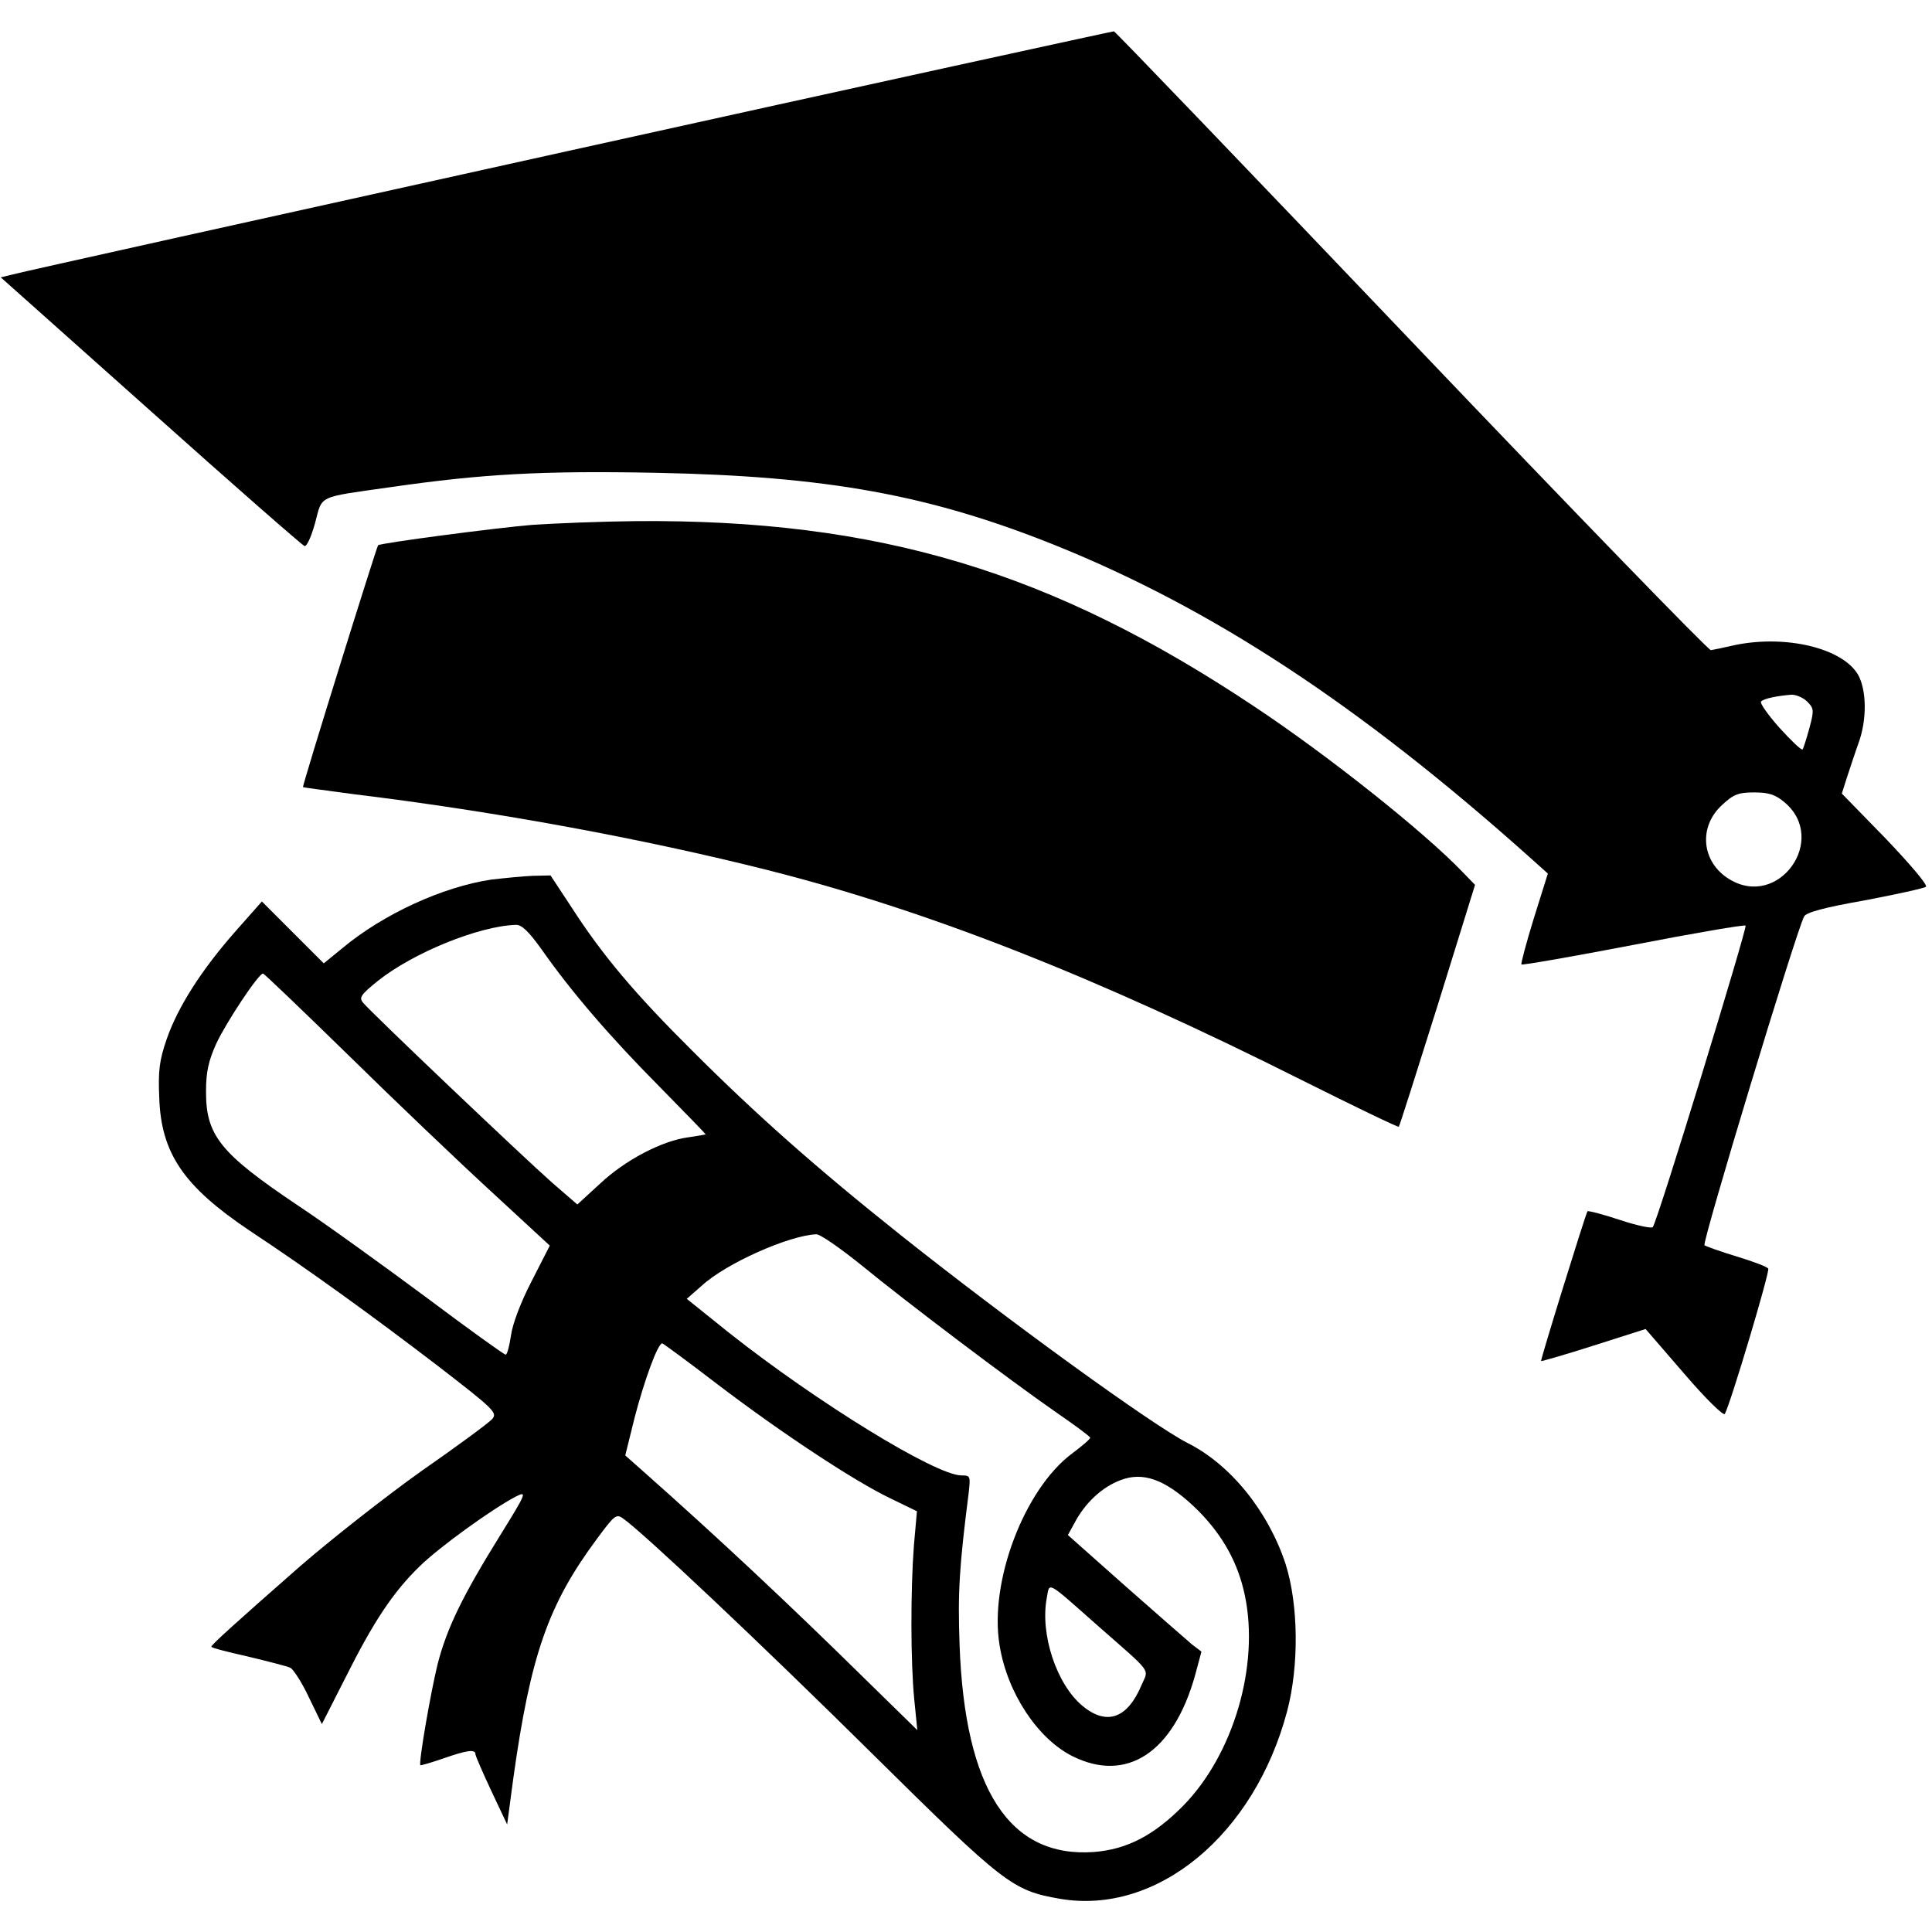
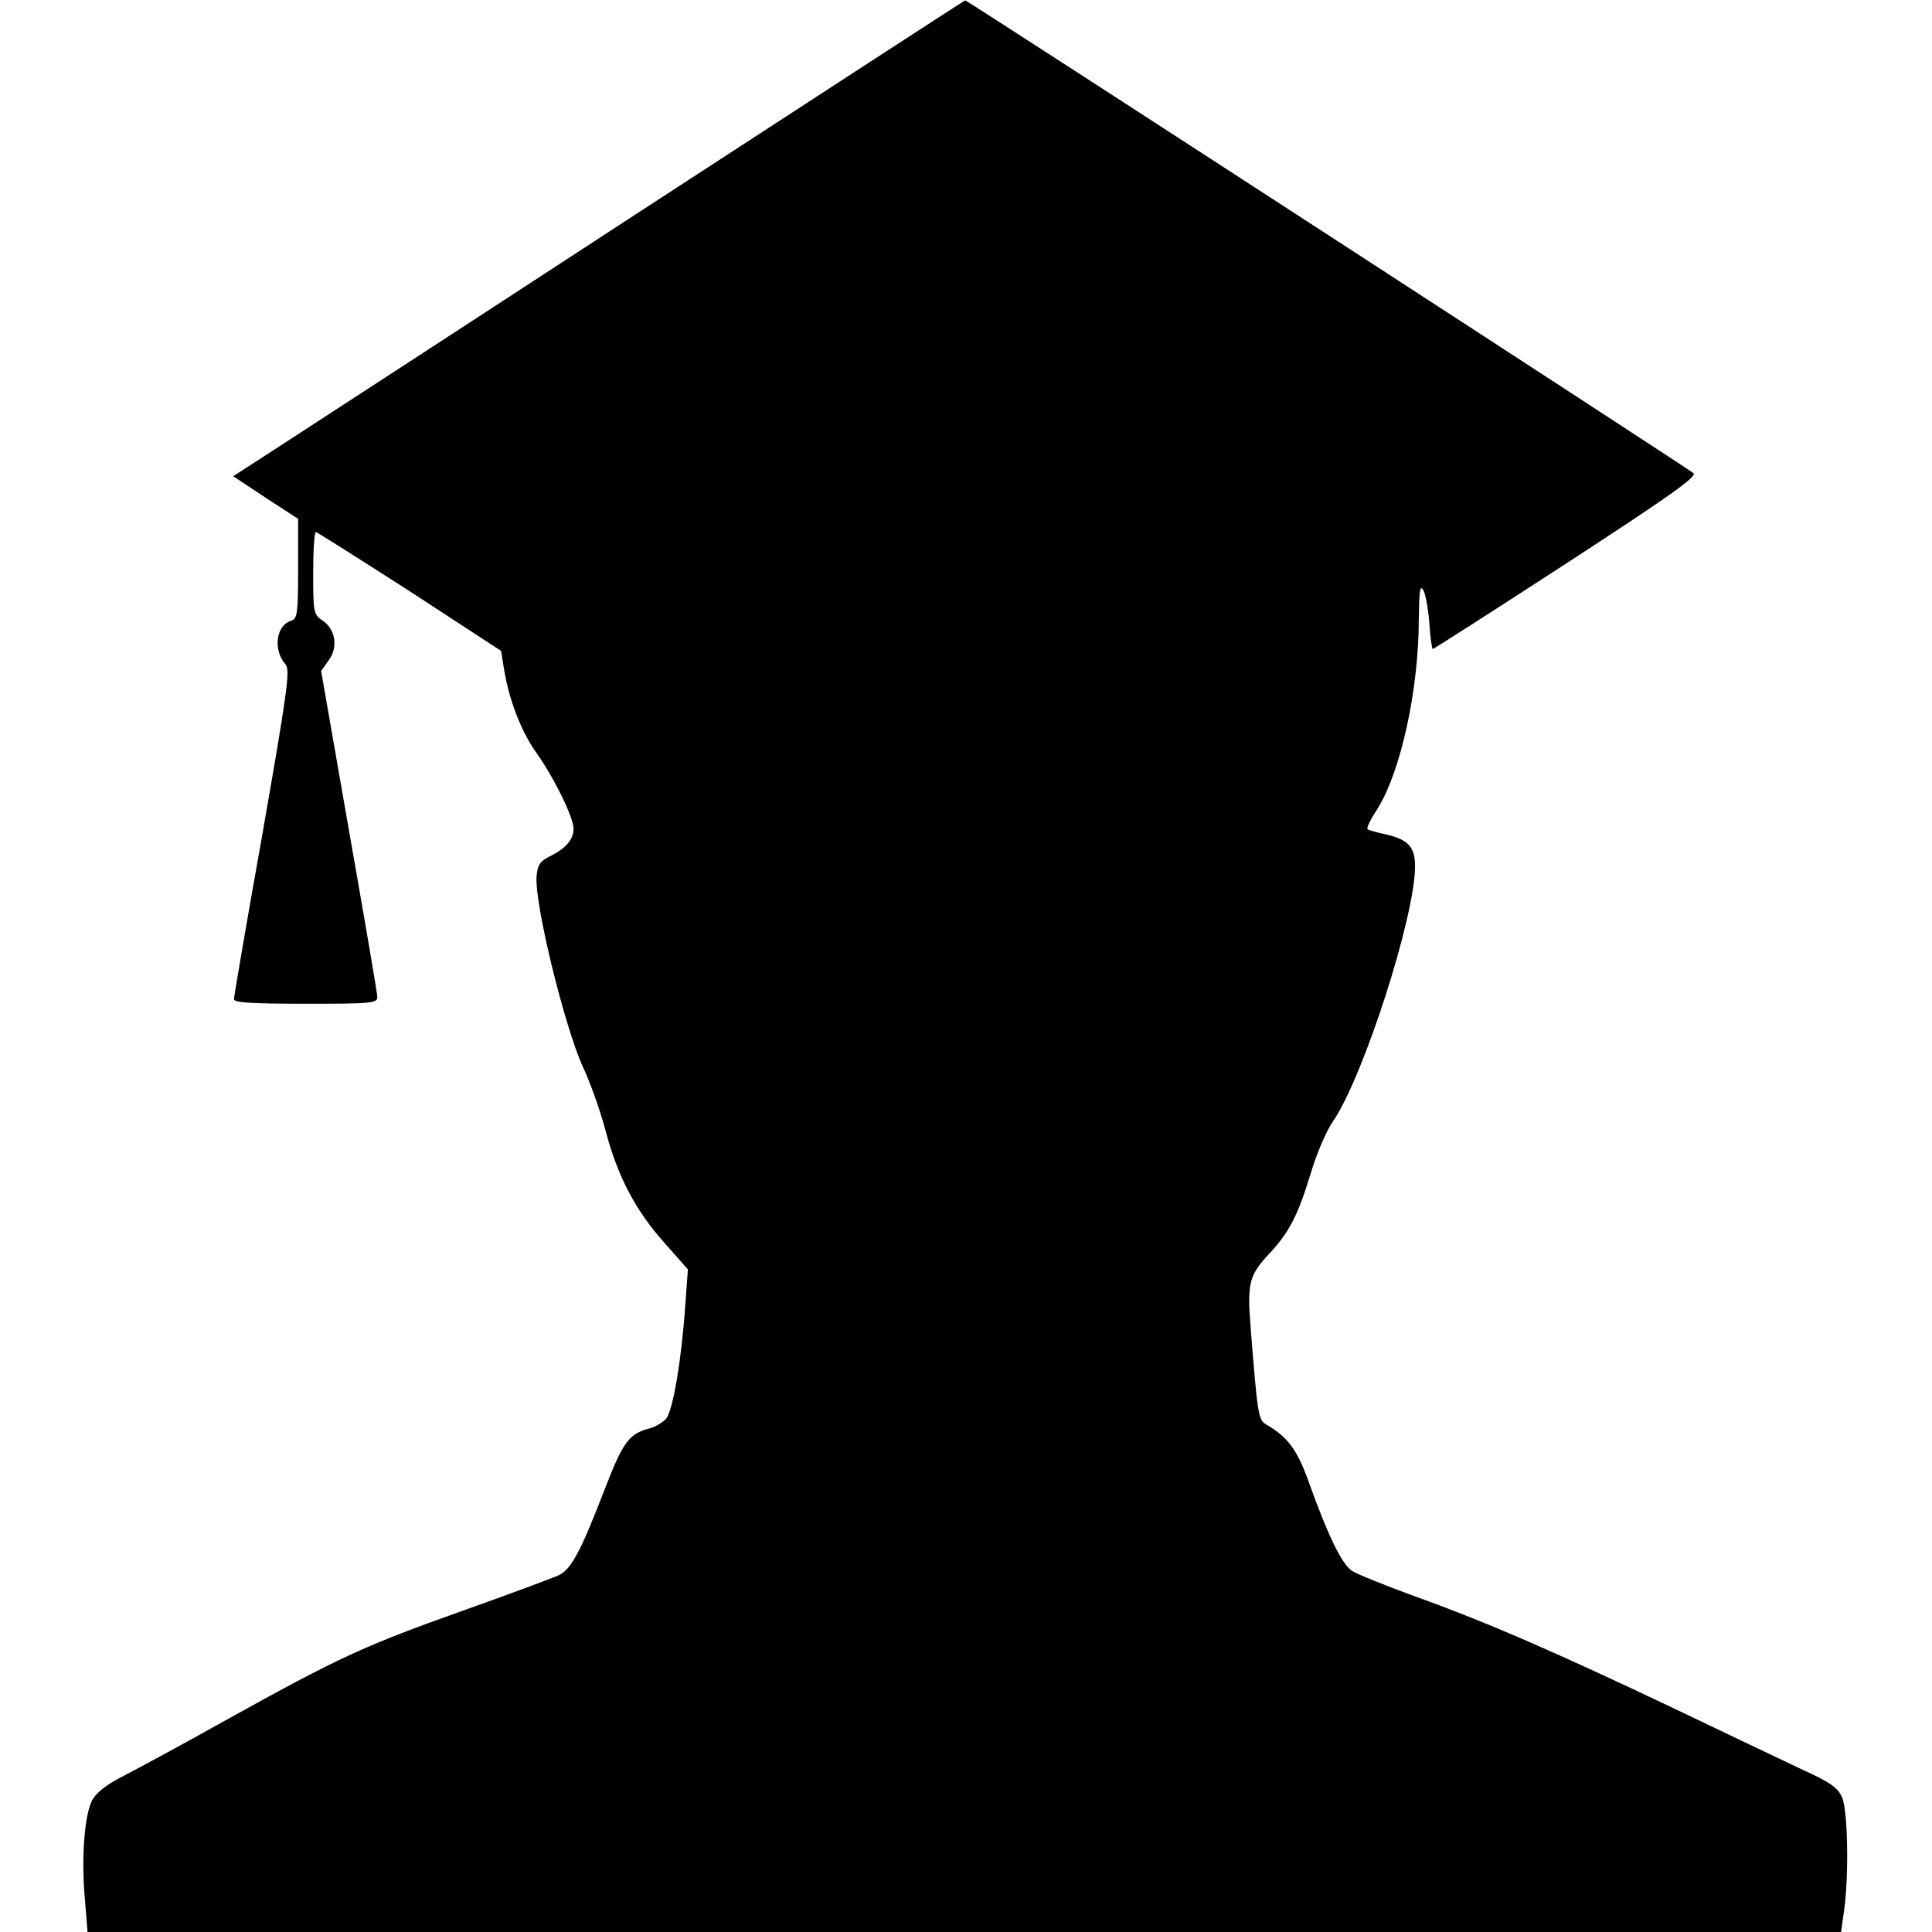
<svg xmlns="http://www.w3.org/2000/svg" version="1.0" width="512pt" height="512pt" viewBox="0 0 512 512" preserveAspectRatio="xMidYMid meet">
  <g transform="translate(0,512) scale(0.1,-0.1)" fill="#000000" stroke="none">
-     <path d="M1506 4720 c-792 -175 -1454 -322 -1471 -327 l-33 -8 397 -354 c218 -195 402 -356 408 -358 6 -2 18 25 28 61 20 75 4 67 200 95 243 35 402 44 705 38 450 -9 722 -58 1054 -191 420 -169 809 -425 1260 -828 l48 -43 -37 -118 c-20 -65 -35 -121 -33 -123 3 -2 136 21 297 52 160 31 294 54 297 51 5 -5 -234 -786 -246 -799 -3 -4 -42 4 -87 19 -45 15 -84 25 -86 23 -5 -7 -125 -394 -123 -397 1 -1 64 17 139 41 l138 44 102 -118 c60 -70 105 -113 108 -107 15 27 120 378 115 385 -3 5 -40 19 -83 32 -43 13 -82 27 -86 30 -7 6 242 829 264 871 5 11 53 24 161 43 84 16 157 32 162 36 5 5 -44 62 -107 128 l-116 119 14 44 c8 24 21 64 30 89 23 62 22 141 -1 182 -41 70 -189 106 -324 79 -30 -7 -60 -13 -66 -14 -6 -1 -363 367 -793 818 -430 451 -785 821 -789 822 -4 0 -655 -142 -1446 -317z m3283 -1459 c18 -18 19 -23 6 -71 -8 -29 -16 -54 -18 -56 -3 -3 -30 23 -61 57 -31 35 -53 66 -49 70 8 8 43 15 81 18 12 0 31 -8 41 -18z m-60 -267 c117 -98 -15 -284 -146 -204 -74 45 -83 139 -19 197 30 28 43 33 85 33 39 0 56 -6 80 -26z" />
-     <path d="M1410 3729 c-97 -8 -401 -48 -408 -54 -4 -4 -202 -639 -199 -641 1 -1 63 -9 137 -19 377 -46 766 -118 1095 -201 427 -108 870 -283 1414 -556 140 -70 256 -126 258 -124 2 2 48 147 103 322 l99 319 -32 33 c-101 106 -359 311 -552 439 -538 359 -998 497 -1639 492 -94 -1 -218 -6 -276 -10z" />
-     <path d="M1302 2789 c-128 -19 -286 -91 -395 -182 l-49 -40 -82 82 -82 82 -69 -78 c-90 -102 -153 -200 -183 -286 -20 -58 -23 -85 -20 -156 5 -148 65 -235 239 -352 153 -101 323 -224 497 -357 153 -118 161 -126 146 -143 -9 -10 -93 -72 -188 -138 -94 -67 -238 -180 -321 -252 -171 -150 -235 -208 -235 -213 0 -3 44 -14 97 -26 54 -13 105 -26 113 -30 8 -5 31 -40 49 -79 l34 -70 62 122 c74 148 126 227 197 296 52 51 192 152 255 185 30 15 29 11 -41 -102 -100 -161 -141 -245 -166 -341 -19 -77 -51 -263 -46 -269 2 -1 29 7 61 18 63 22 85 25 85 11 0 -4 19 -48 42 -97 l42 -89 16 120 c46 330 93 463 222 637 46 62 51 67 69 54 52 -36 368 -334 659 -622 353 -349 373 -364 499 -386 257 -44 515 169 602 497 32 121 30 283 -4 390 -46 140 -146 264 -260 321 -94 48 -476 325 -759 550 -225 179 -385 321 -553 489 -153 152 -239 254 -322 383 l-54 82 -47 -1 c-26 -1 -75 -6 -110 -10z m134 -186 c77 -110 180 -230 311 -362 68 -69 123 -126 123 -127 0 -1 -21 -4 -46 -8 -69 -9 -167 -60 -234 -123 l-60 -55 -67 58 c-75 66 -481 452 -501 477 -11 13 -6 21 40 58 93 74 267 145 365 148 15 1 34 -17 69 -66z m-512 -280 c121 -119 291 -281 377 -360 l156 -144 -48 -94 c-29 -56 -51 -114 -55 -145 -4 -27 -10 -50 -14 -50 -4 0 -100 69 -212 153 -112 83 -264 193 -338 242 -207 139 -245 186 -244 305 0 49 7 80 27 124 26 56 112 186 124 186 3 0 105 -98 227 -217z m1359 -556 c117 -96 392 -304 519 -392 48 -33 87 -62 87 -65 1 -3 -21 -22 -48 -42 -127 -95 -220 -341 -192 -508 20 -126 101 -248 193 -294 144 -72 268 10 325 214 l17 63 -25 19 c-13 11 -93 81 -177 155 l-152 135 22 40 c30 53 78 94 128 109 59 18 119 -9 196 -85 65 -66 105 -138 123 -224 39 -186 -30 -421 -163 -557 -78 -79 -149 -116 -237 -123 -224 -16 -342 166 -356 548 -5 140 -1 206 24 403 5 45 5 47 -19 47 -68 0 -382 193 -616 378 l-112 90 40 35 c64 59 231 133 303 136 10 1 64 -37 120 -82z m-381 -316 c171 -130 362 -256 458 -302 l70 -34 -8 -90 c-9 -118 -9 -310 1 -410 l8 -80 -138 135 c-199 196 -391 376 -592 554 l-44 39 25 101 c25 96 61 196 73 196 2 0 69 -49 147 -109z m1008 -640 c148 -130 134 -112 115 -157 -37 -88 -92 -108 -156 -55 -69 57 -113 190 -95 286 8 43 -3 49 136 -74z" />
+     <path d="M1680 4549 c-481 -314 -917 -597 -969 -631 l-93 -60 86 -57 86 -56 0 -132 c0 -119 -2 -132 -18 -138 -41 -12 -49 -78 -15 -116 12 -15 5 -69 -61 -446 -42 -235 -76 -434 -76 -441 0 -9 46 -12 190 -12 174 0 190 1 190 18 0 9 -34 207 -75 440 l-74 424 20 28 c26 35 18 83 -17 106 -23 16 -24 21 -24 125 0 60 3 109 7 109 3 0 115 -71 249 -157 l242 -158 7 -44 c13 -83 45 -167 85 -224 47 -65 100 -173 100 -203 0 -28 -19 -51 -60 -72 -29 -14 -35 -23 -38 -54 -6 -72 74 -399 123 -506 19 -40 46 -116 60 -169 32 -121 79 -211 157 -298 l61 -69 -7 -96 c-10 -145 -33 -280 -51 -300 -9 -10 -28 -21 -42 -25 -55 -14 -71 -34 -119 -158 -64 -166 -89 -214 -122 -231 -15 -7 -130 -50 -257 -95 -261 -93 -326 -123 -620 -286 -116 -65 -240 -132 -277 -151 -47 -24 -72 -44 -84 -65 -20 -40 -29 -152 -19 -262 l7 -87 2323 0 2324 0 8 57 c13 92 10 264 -5 299 -11 26 -30 40 -105 74 -51 24 -204 97 -342 163 -305 145 -494 228 -684 296 -79 29 -154 59 -168 68 -27 18 -63 92 -113 231 -32 90 -56 123 -116 158 -19 11 -22 29 -40 260 -9 115 -3 135 50 192 54 58 76 102 111 217 15 50 41 110 58 134 80 117 217 542 217 675 0 52 -18 71 -78 85 -24 5 -46 11 -48 14 -3 3 9 27 26 53 62 98 110 316 110 505 1 74 3 90 12 75 6 -11 13 -50 16 -88 2 -37 7 -68 9 -68 2 0 162 102 354 227 272 177 347 230 337 239 -15 13 -1926 1254 -1930 1253 -2 0 -397 -257 -878 -570z" />
  </g>
</svg>
